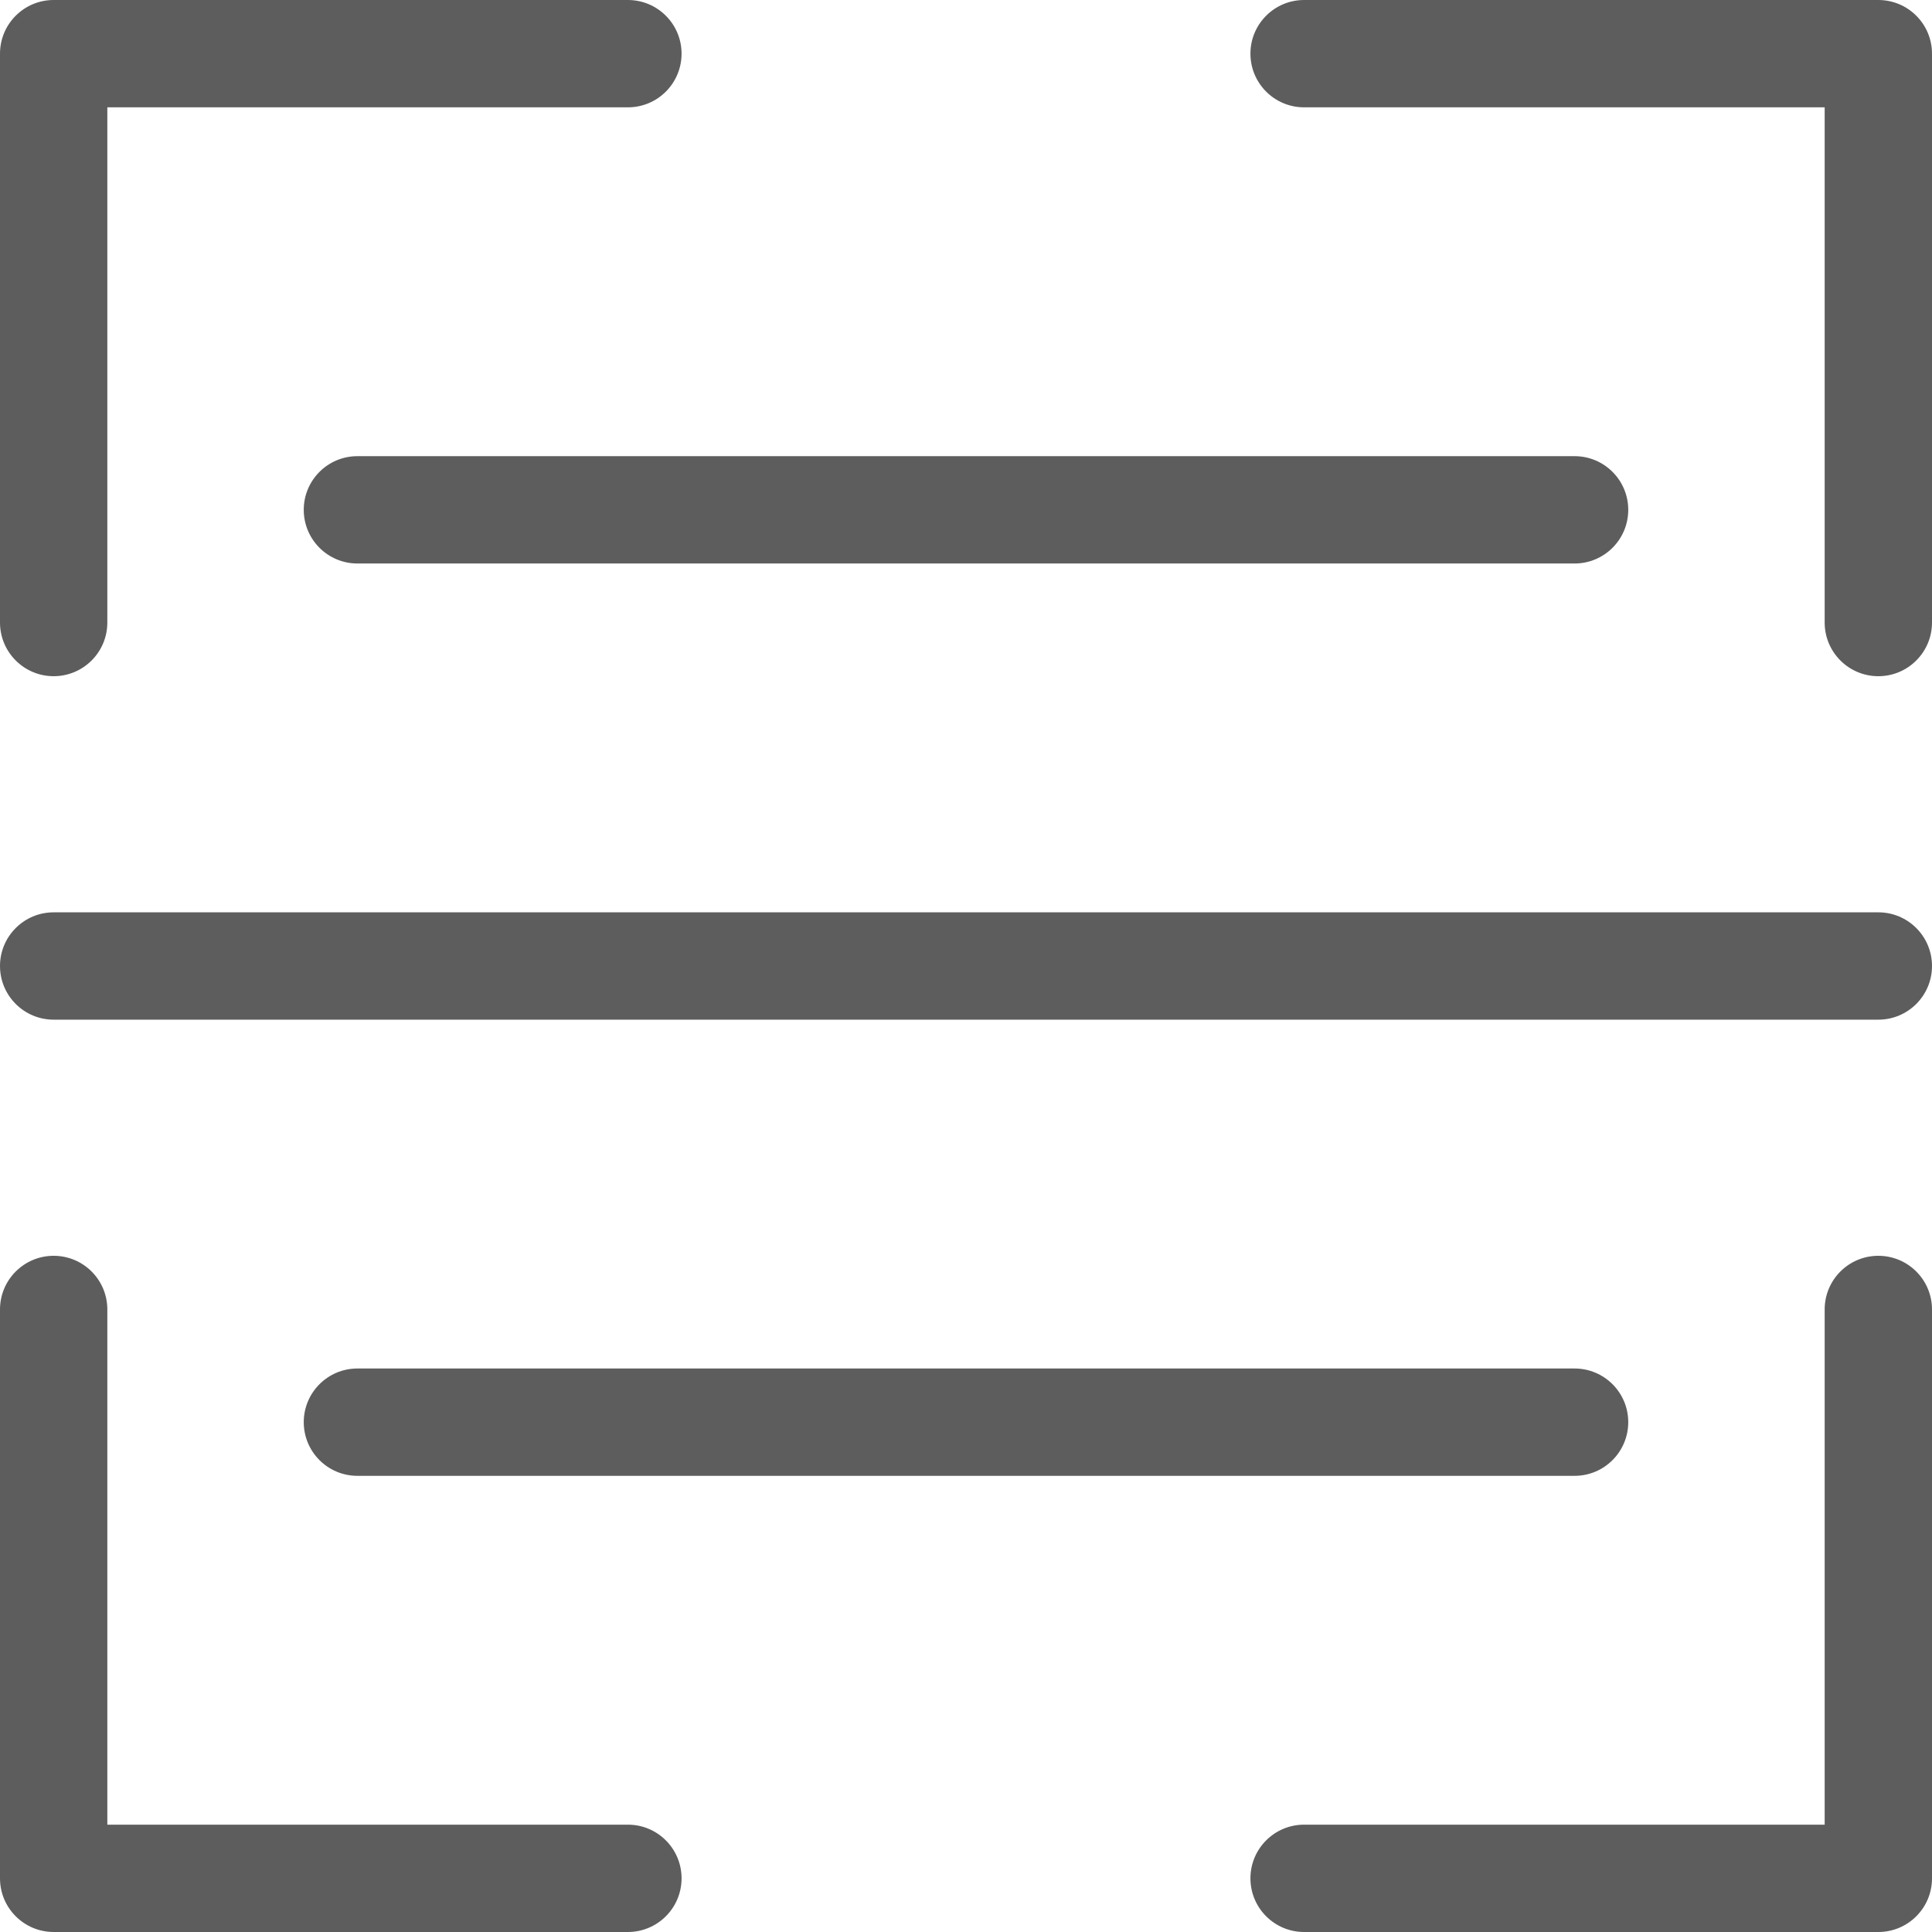
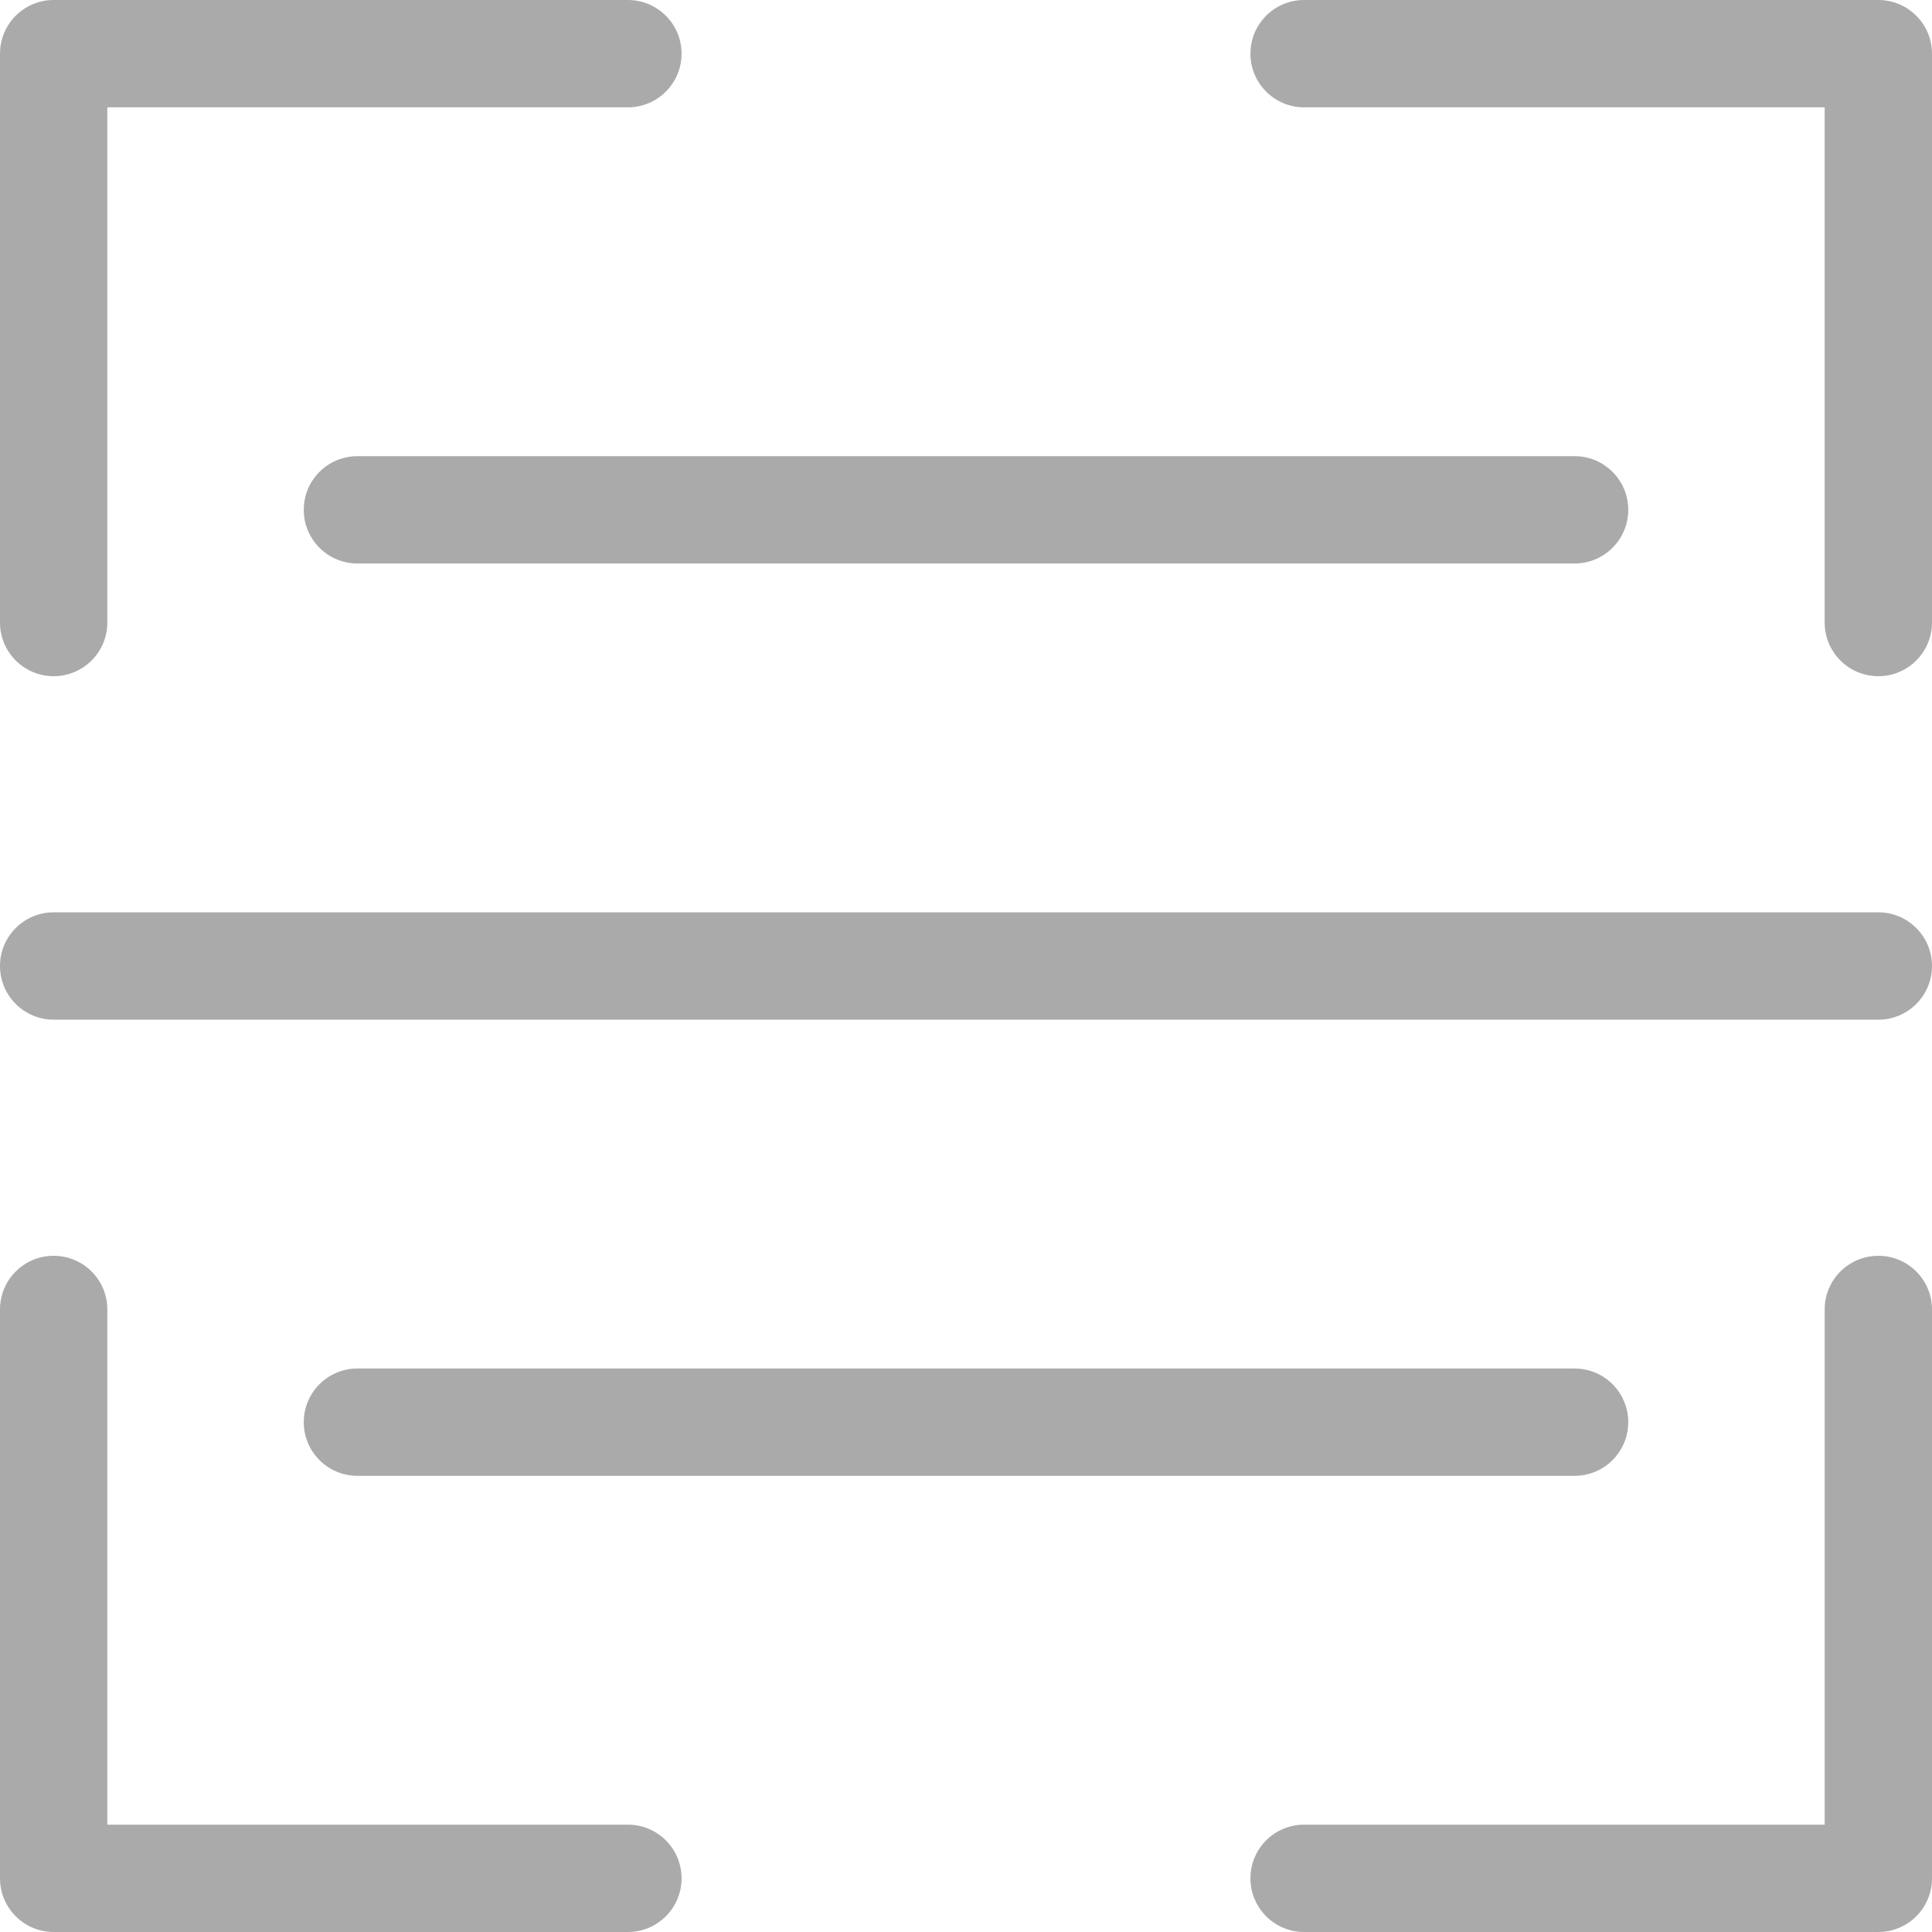
<svg xmlns="http://www.w3.org/2000/svg" t="1712143265299" class="icon" viewBox="0 0 1024 1024" version="1.1" p-id="5575" id="mx_n_1712143265300" width="16" height="16">
-   <path d="M28.444 358.4a28.444 28.444 0 0 0 28.444-28.444V56.889h275.911a28.444 28.444 0 0 0 0-56.889H28.444a28.444 28.444 0 0 0-28.444 28.444v301.511a28.444 28.444 0 0 0 28.444 28.444zM995.556 0h-304.356a28.444 28.444 0 0 0 0 56.889H967.111v273.067a28.444 28.444 0 1 0 56.889 0V28.444a28.444 28.444 0 0 0-28.444-28.444zM332.8 967.111H56.889v-273.067a28.444 28.444 0 0 0-56.889 0v301.511a28.444 28.444 0 0 0 28.444 28.444h304.356a28.444 28.444 0 0 0 0-56.889zM995.556 665.6a28.444 28.444 0 0 0-28.444 28.444V967.111h-275.911a28.444 28.444 0 0 0 0 56.889h304.356a28.444 28.444 0 0 0 28.444-28.444v-301.511a28.444 28.444 0 0 0-28.444-28.444zM995.556 483.556H28.444a28.444 28.444 0 0 0 0 56.889h967.111a28.444 28.444 0 0 0 0-56.889zM160.996 270.222a28.444 28.444 0 0 0 28.444 28.444h645.12a28.444 28.444 0 0 0 0-56.889H189.44a28.444 28.444 0 0 0-28.444 28.444zM834.56 782.222a28.444 28.444 0 0 0 0-56.889H189.44a28.444 28.444 0 0 0 0 56.889z" p-id="5576" fill="#5D5D5D" />
+   <path d="M28.444 358.4a28.444 28.444 0 0 0 28.444-28.444V56.889h275.911a28.444 28.444 0 0 0 0-56.889H28.444a28.444 28.444 0 0 0-28.444 28.444v301.511a28.444 28.444 0 0 0 28.444 28.444zM995.556 0h-304.356a28.444 28.444 0 0 0 0 56.889H967.111v273.067a28.444 28.444 0 1 0 56.889 0V28.444a28.444 28.444 0 0 0-28.444-28.444zM332.8 967.111H56.889v-273.067a28.444 28.444 0 0 0-56.889 0v301.511a28.444 28.444 0 0 0 28.444 28.444h304.356a28.444 28.444 0 0 0 0-56.889zM995.556 665.6a28.444 28.444 0 0 0-28.444 28.444V967.111h-275.911a28.444 28.444 0 0 0 0 56.889h304.356a28.444 28.444 0 0 0 28.444-28.444v-301.511a28.444 28.444 0 0 0-28.444-28.444zM995.556 483.556H28.444a28.444 28.444 0 0 0 0 56.889h967.111a28.444 28.444 0 0 0 0-56.889zM160.996 270.222a28.444 28.444 0 0 0 28.444 28.444h645.12a28.444 28.444 0 0 0 0-56.889H189.44a28.444 28.444 0 0 0-28.444 28.444zM834.56 782.222a28.444 28.444 0 0 0 0-56.889H189.44a28.444 28.444 0 0 0 0 56.889z" p-id="5576" fill="#AAAAAA" />
</svg>
